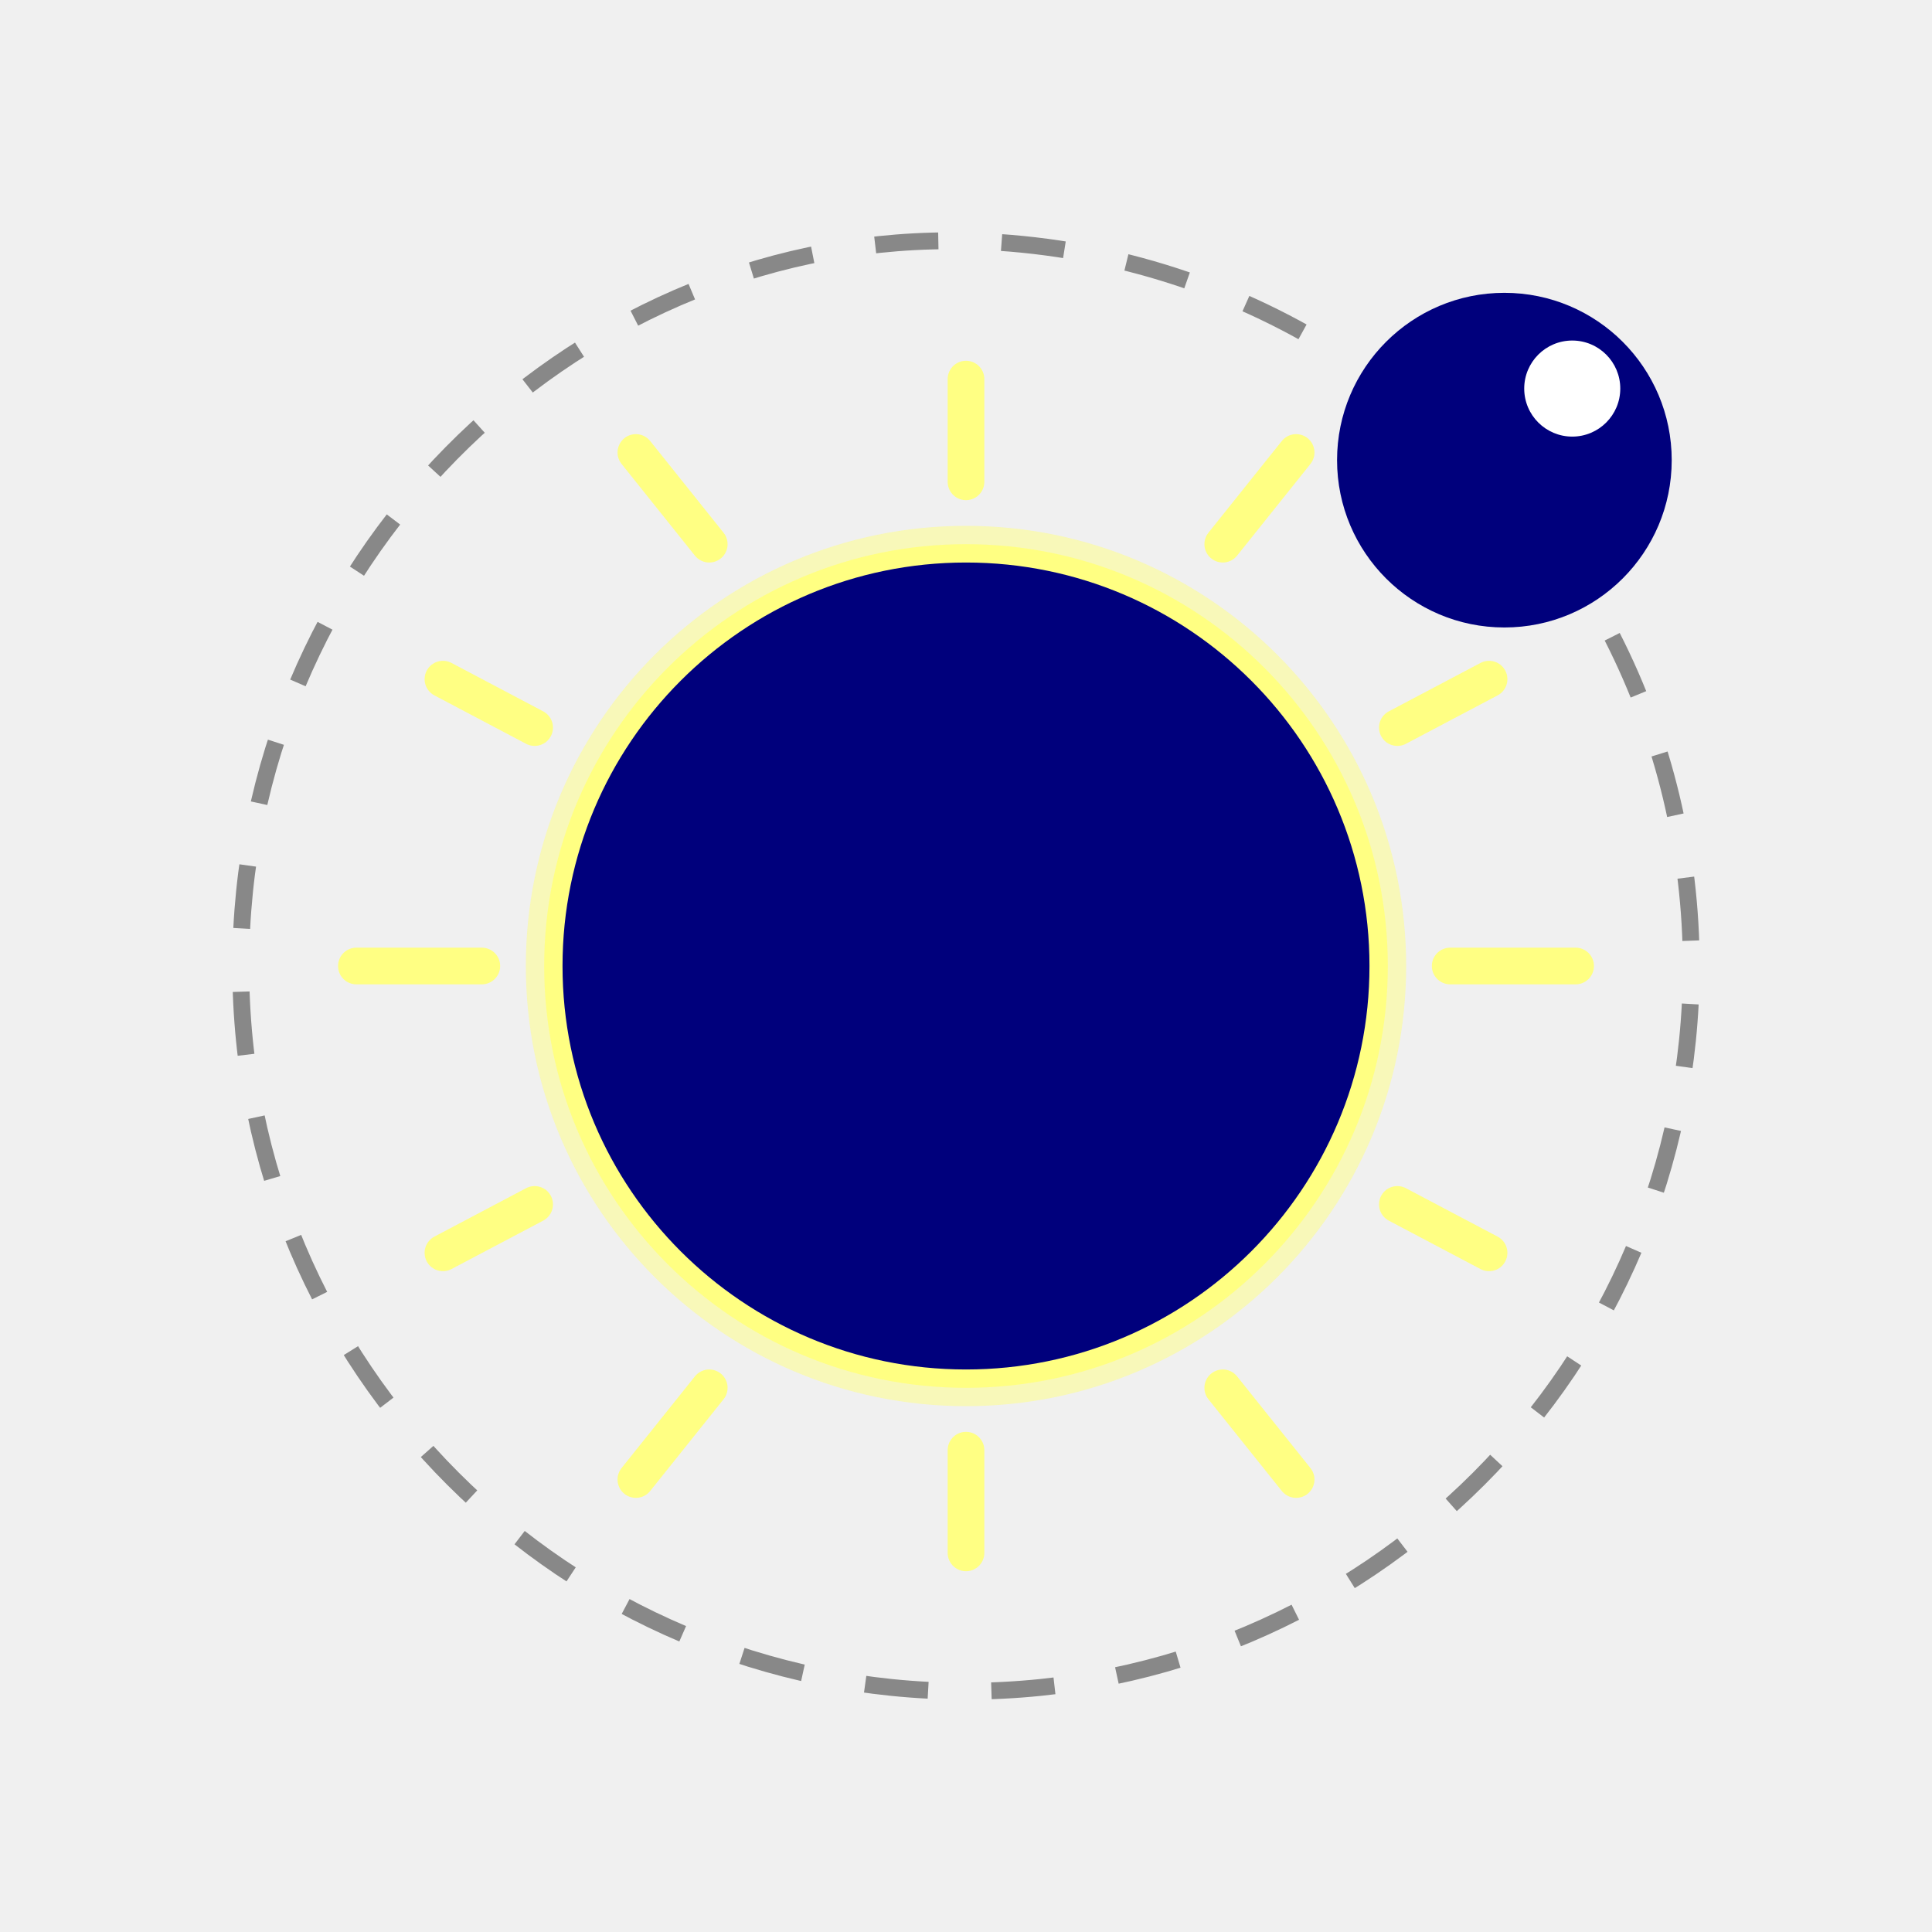
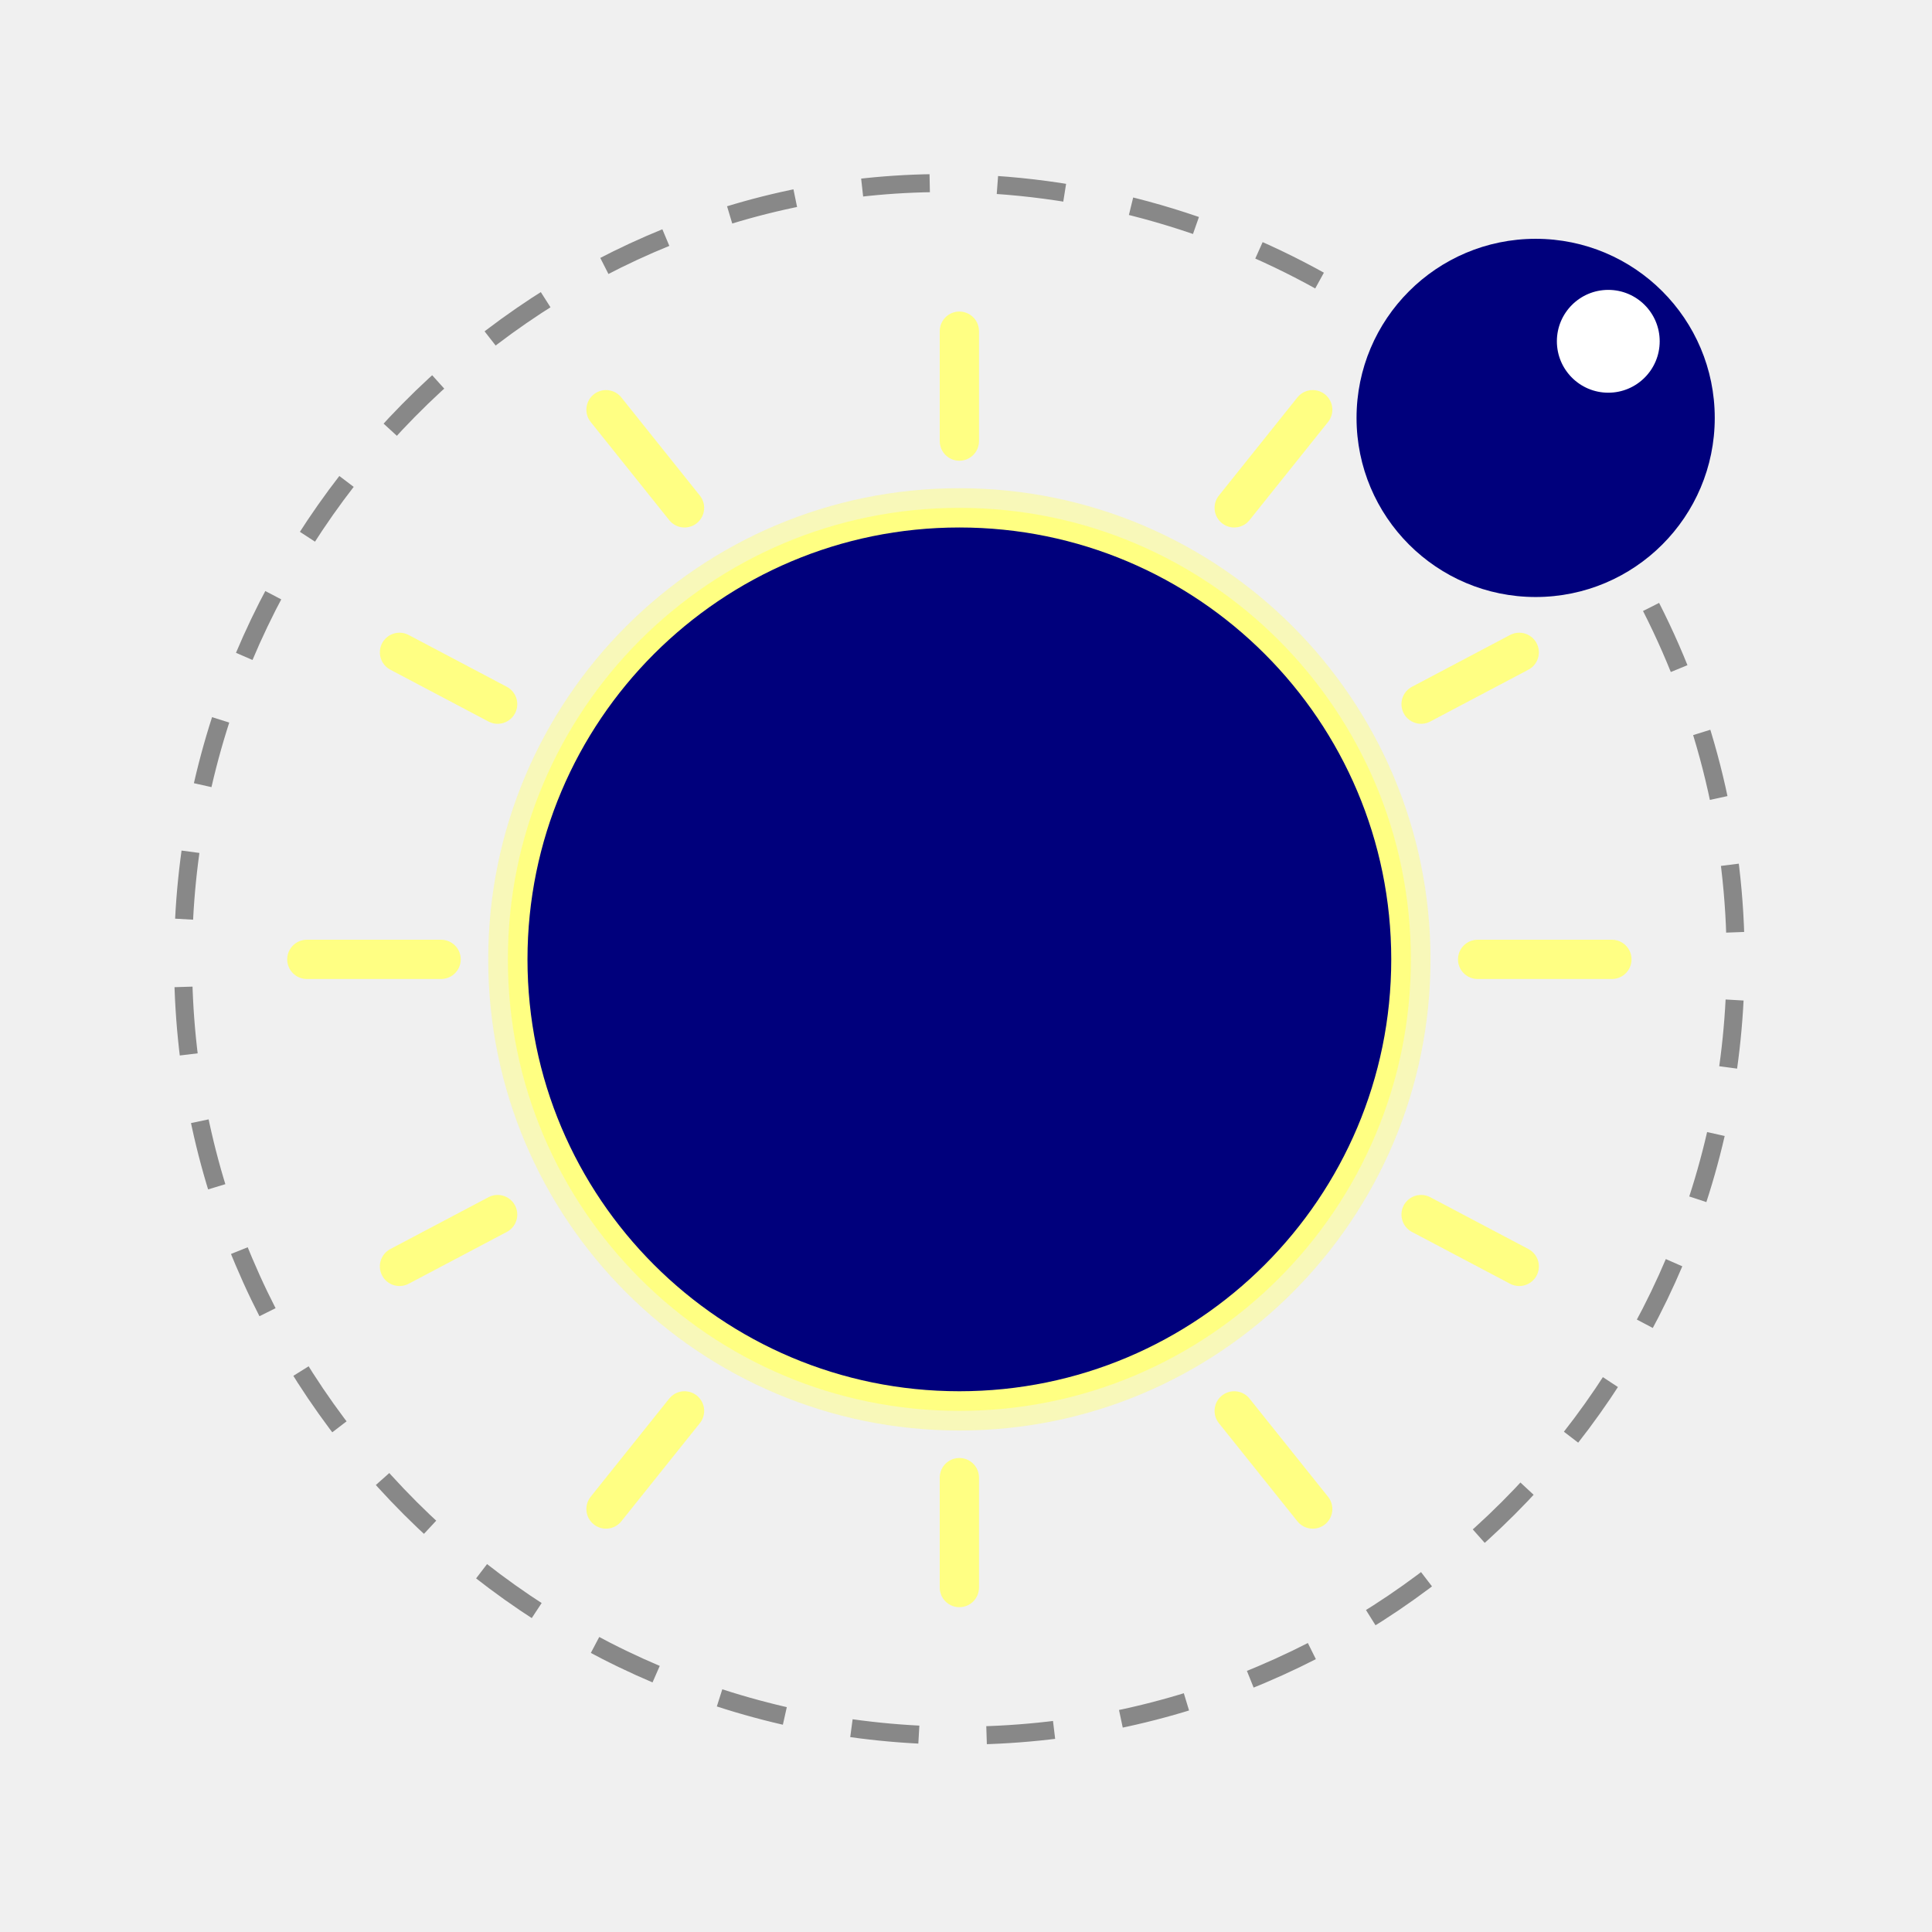
- <svg xmlns="http://www.w3.org/2000/svg" width="1247" height="1247">
+ <svg xmlns="http://www.w3.org/2000/svg" width="1247" height="1247" viewBox="45 45 1165 1165">
  <style>
#Circleelement {
    -webkit-animation-name: rotate; 
    -webkit-animation-duration: 2s; 
    -webkit-animation-iteration-count: infinite;
    -webkit-animation-timing-function: linear;
    -moz-animation-name: rotate; 
    -moz-animation-duration: 2s; 
    -moz-animation-iteration-count: infinite;
    -moz-animation-timing-function: linear;
    animation-name: rotate; 
    animation-duration: 2s; 
    animation-iteration-count: infinite;
    animation-timing-function: linear;
}
@-webkit-keyframes rotate {
    from {-webkit-transform: rotate(0deg);}
    to {-webkit-transform: rotate(360deg);}
}
@-moz-keyframes rotate {
    from {-moz-transform: rotate(0deg);}
    to {-moz-transform: rotate(360deg);}
}
@keyframes rotate {
    from {transform: rotate(0deg);}
    to {transform: rotate(360deg);}
}
</style>
  <g name="SunMoon">
    <circle r="272.262" cx="623.5" cy="623.5" fill="#ffff83" stroke-width="23.675" stroke="#ffff83" stroke-opacity=".5" />
    <circle r="260.425" cx="623.5" cy="623.5" fill="#00007c" />
  </g>
  <g name="90">
    <line x1="623.5" y1="244.7" y2="310.99" x2="623.5" stroke="#ffff83" opacity="1" stroke-linecap="round" stroke-width="23.675" />
    <line x1="623.5" y1="1002.3" y2="936.01" x2="623.5" stroke="#ffff83" opacity="1" stroke-linecap="round" stroke-width="23.675" />
  </g>
  <g name="67.5">
    <line x1="410.425" y1="292.05" y2="351.238" x2="457.775" stroke="#ffff83" opacity="1" stroke-linecap="round" stroke-width="23.675" />
    <line x1="410.425" y1="954.95" y2="895.763" x2="457.775" stroke="#ffff83" opacity="1" stroke-linecap="round" stroke-width="23.675" />
    <line x1="836.575" y1="292.05" y2="351.238" x2="789.225" stroke="#ffff83" opacity="1" stroke-linecap="round" stroke-width="23.675" />
    <line x1="836.575" y1="954.95" y2="895.763" x2="789.225" stroke="#ffff83" opacity="1" stroke-linecap="round" stroke-width="23.675" />
  </g>
  <g name="45">
    <line x1="285.894" y1="438.361" y2="469.613" x2="345.082" stroke="#ffff83" opacity="1" stroke-linecap="round" stroke-width="23.675" />
    <line x1="285.894" y1="808.639" y2="777.388" x2="345.082" stroke="#ffff83" opacity="1" stroke-linecap="round" stroke-width="23.675" />
    <line x1="961.106" y1="438.361" y2="469.613" x2="901.918" stroke="#ffff83" opacity="1" stroke-linecap="round" stroke-width="23.675" />
    <line x1="961.106" y1="808.639" y2="777.388" x2="901.918" stroke="#ffff83" opacity="1" stroke-linecap="round" stroke-width="23.675" />
  </g>
  <g name="0">
    <line x1="230.022" y1="623.5" y2="623.5" x2="310.99" stroke="#ffff83" opacity="1" stroke-linecap="round" stroke-width="23.675" />
    <line x1="1016.979" y1="623.5" y2="623.5" x2="936.01" stroke="#ffff83" opacity="1" stroke-linecap="round" stroke-width="23.675" />
  </g>
  <g transform="translate(623.5 623.5)">
    <g cx="150" cy="150" id="Circleelement">
      <g transform="translate(-623.5 -623.5)">
        <circle r="108" cx="971" cy="297" fill="#00007c" />
        <circle r="31" cx="1014.8" cy="250.8" fill="#fff" />
        <path fill="none" stroke="#888" stroke-width="10.861" stroke-miterlimit="10" stroke-dasharray="40.847" d="M1040.6 411c33.5 65.8 51 138.6 51 212.5 0 258.4-209.7 468.1-468.1 468.1S155 881.9 155.4 623.5C155.4 365.1 365.1 155.4 613.5 155.4c83.1 0 164.6 22.1 236.2 63.9" />
      </g>
    </g>
  </g>
</svg>
